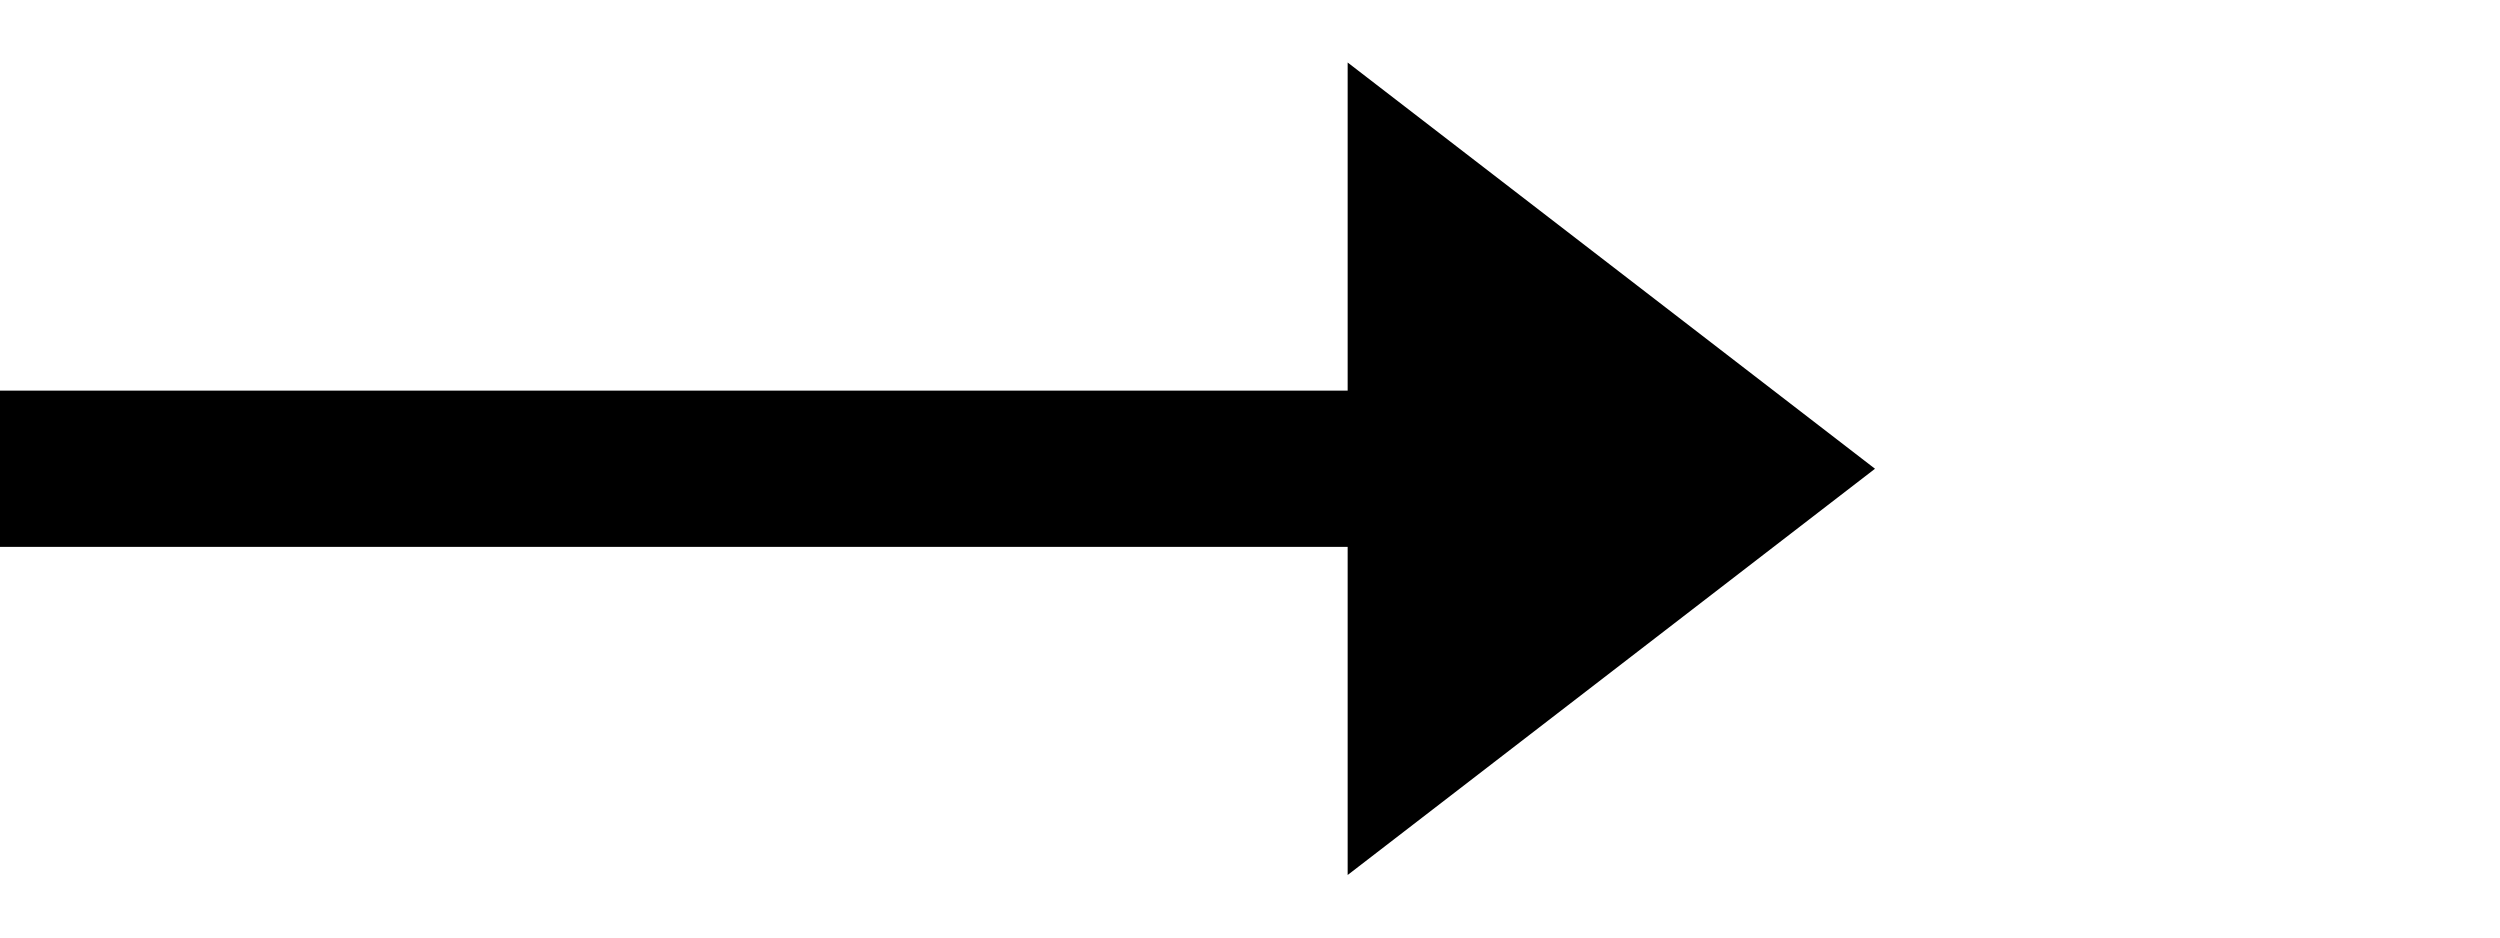
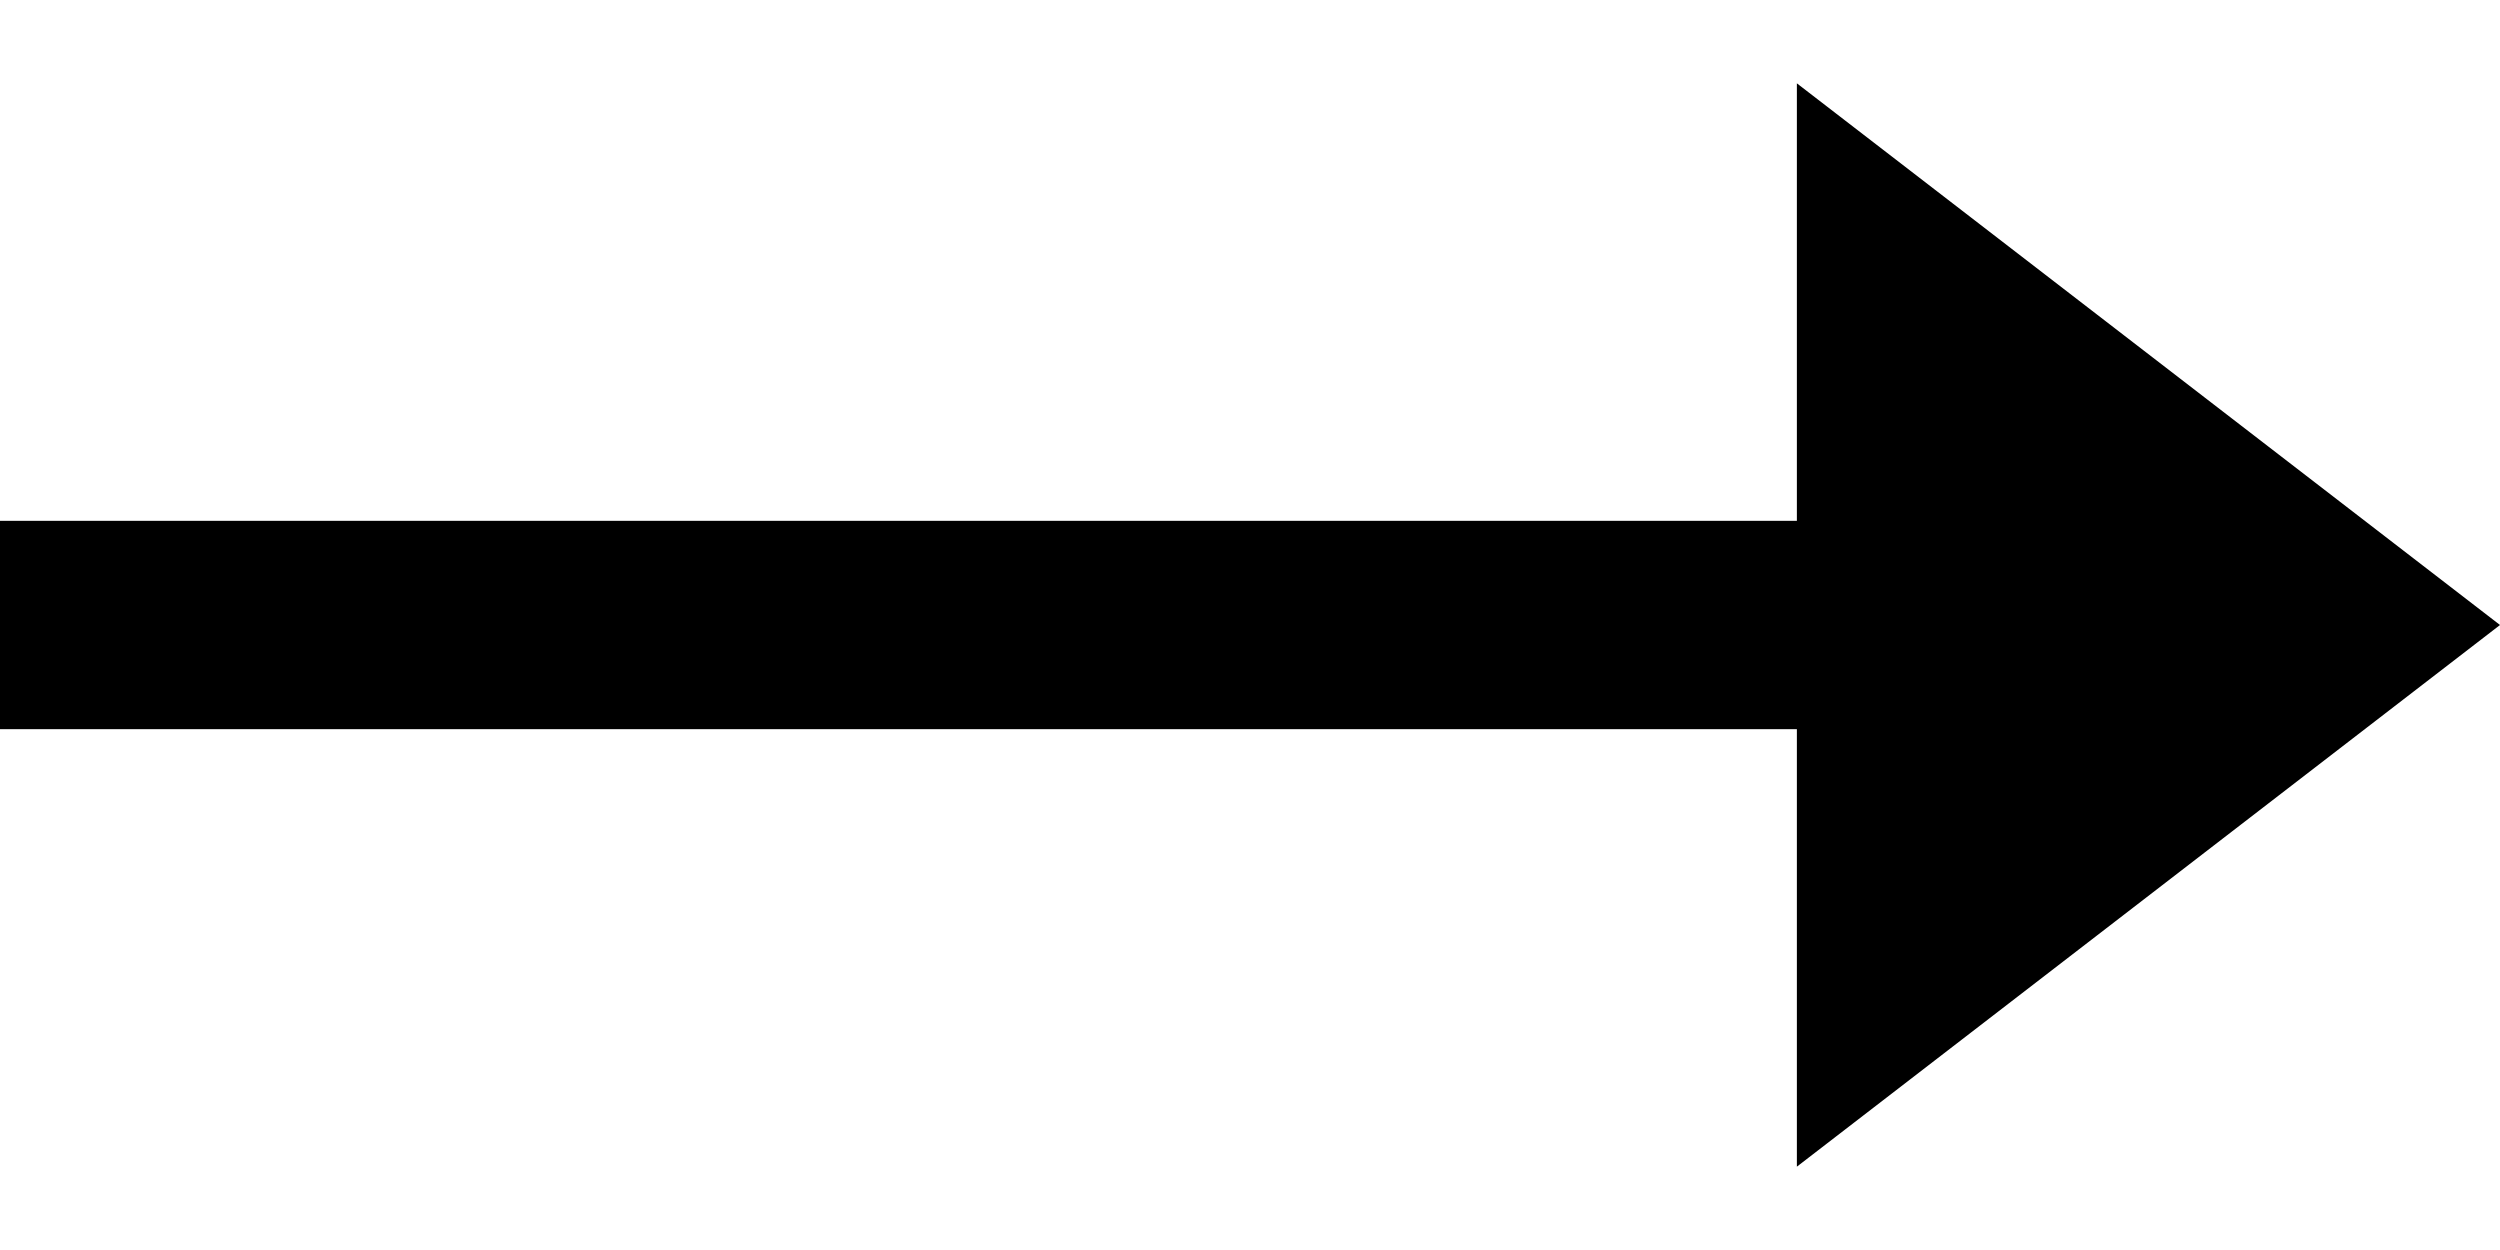
- <svg xmlns="http://www.w3.org/2000/svg" viewBox="0 0 32 12" fill="none">
+ <svg xmlns="http://www.w3.org/2000/svg" viewBox="0 0 24 12" fill="none">
  <path stroke="#000" stroke-width="2" d="M0 6h18" />
  <path d="m24 6-6.75 5.2v-10.4l6.75 5.2Z" fill="currentColor" />
</svg>
